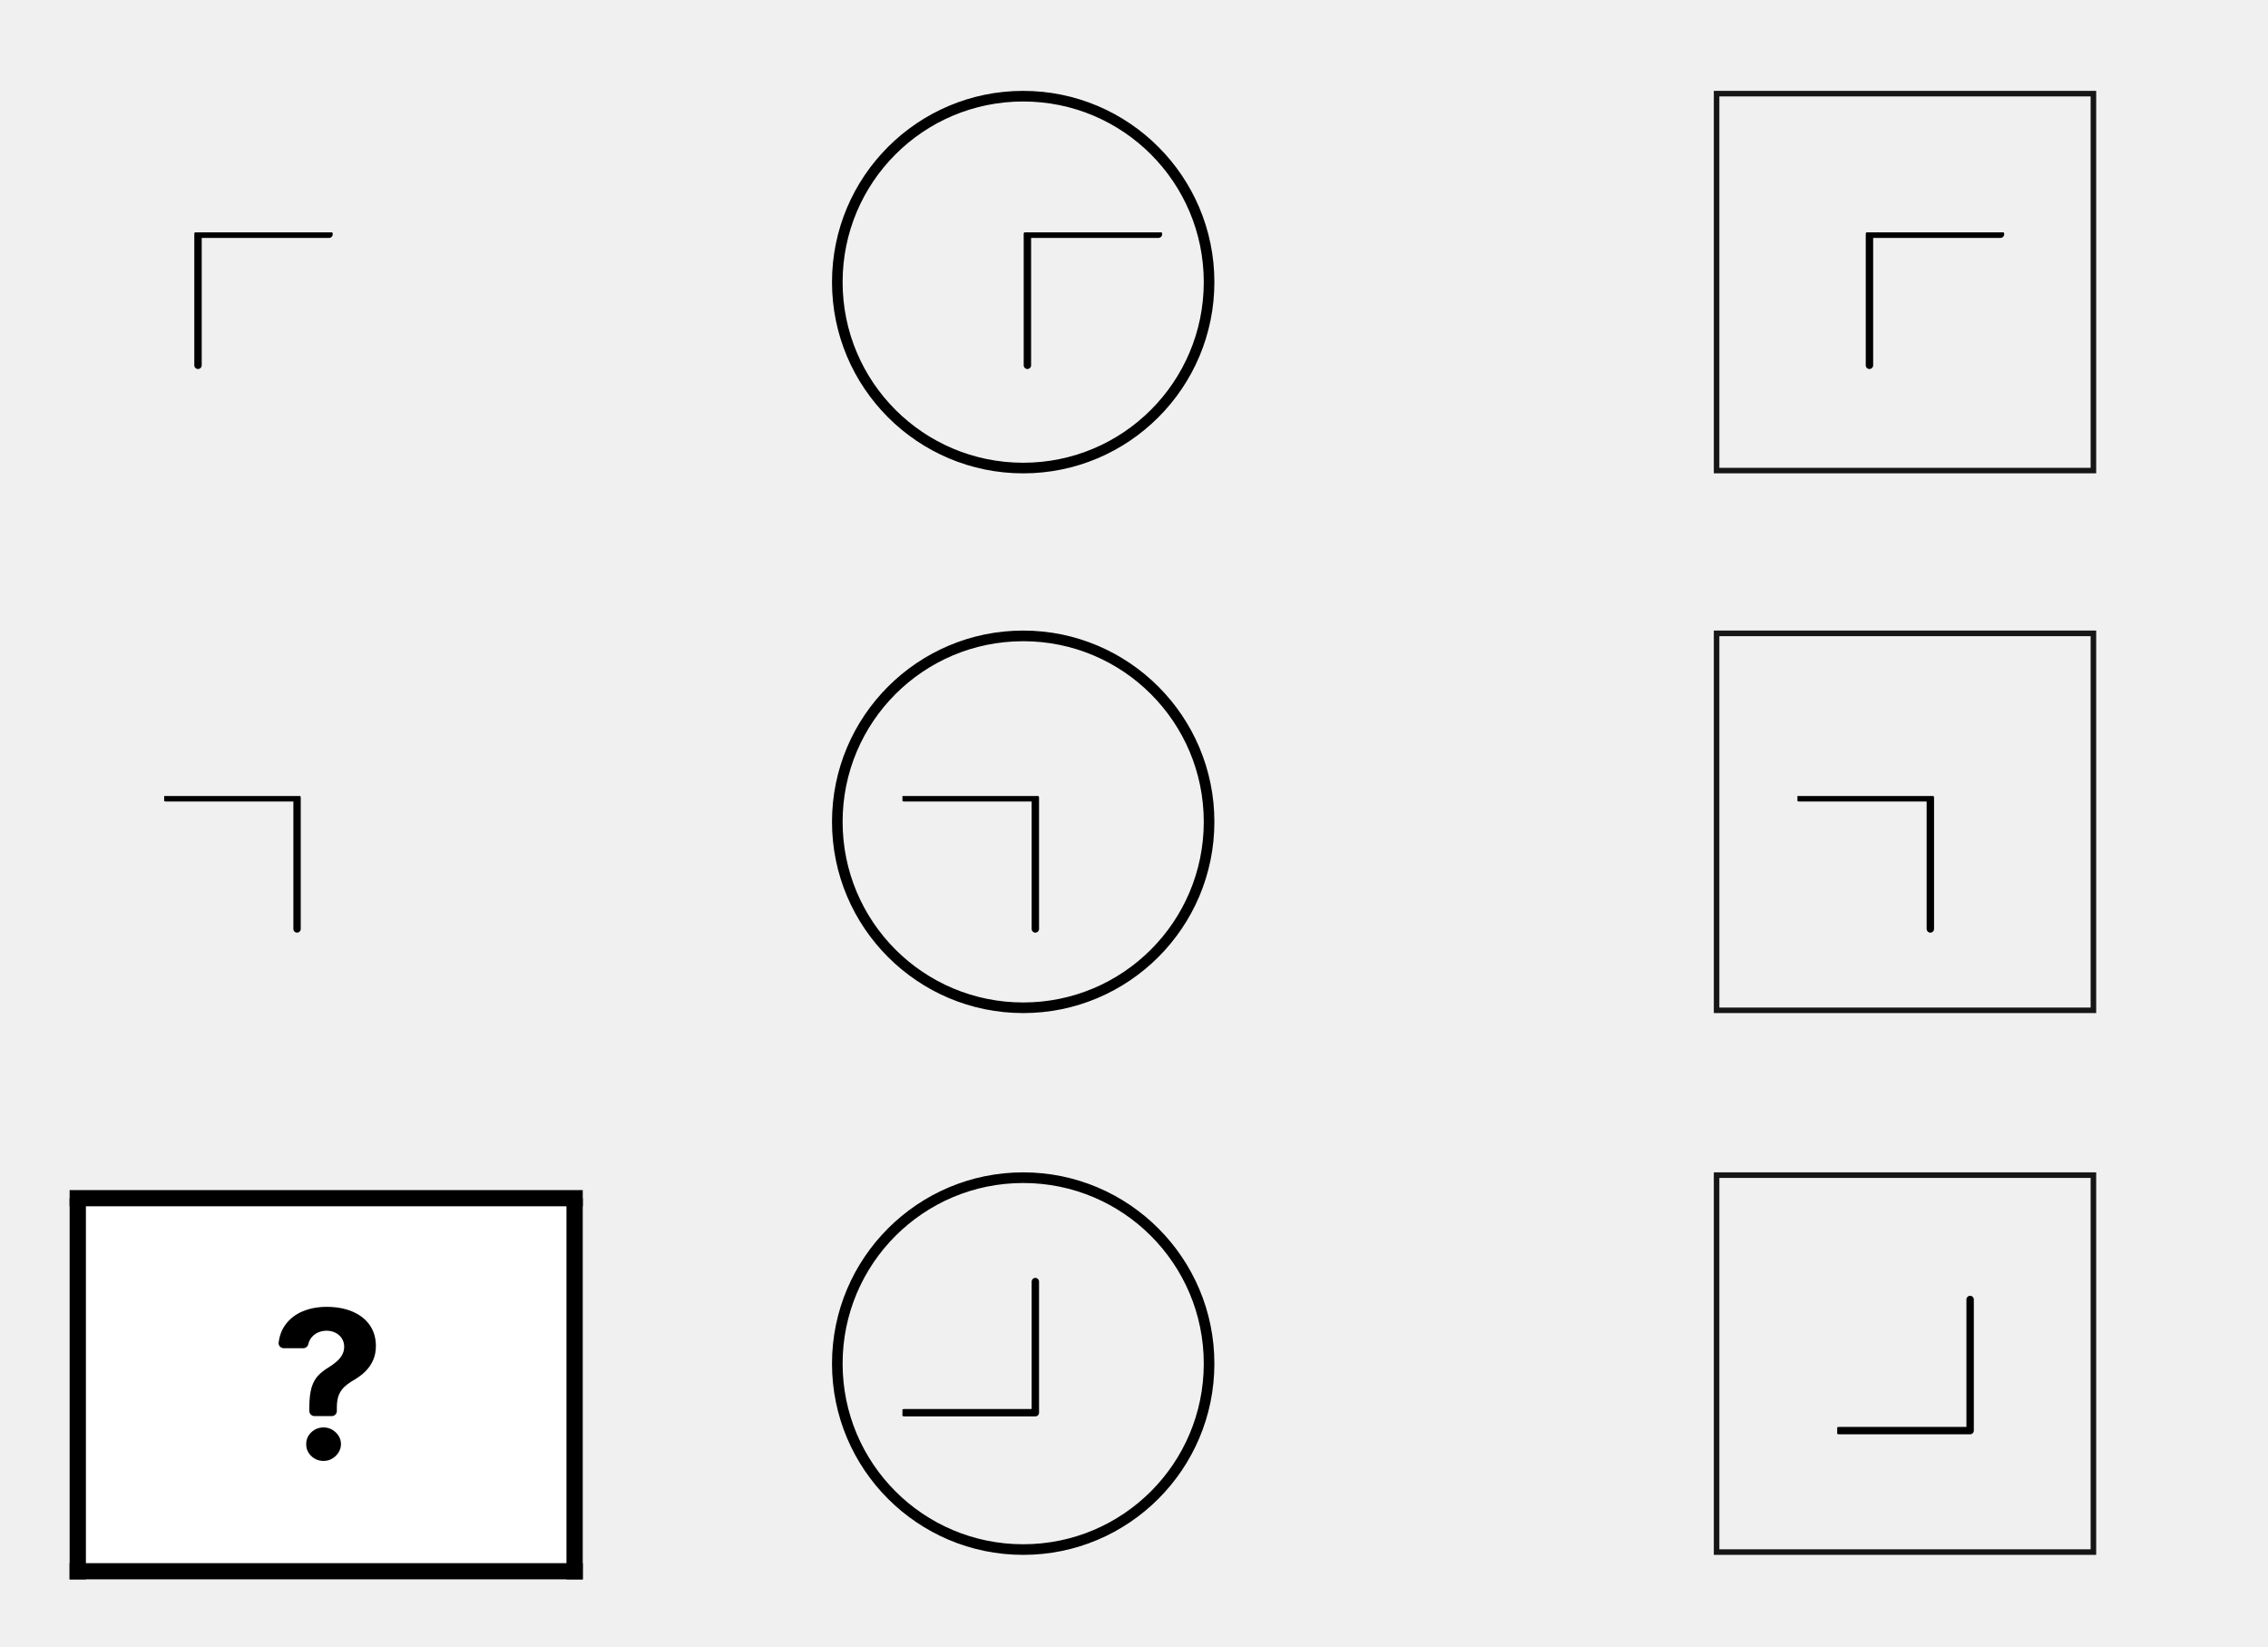
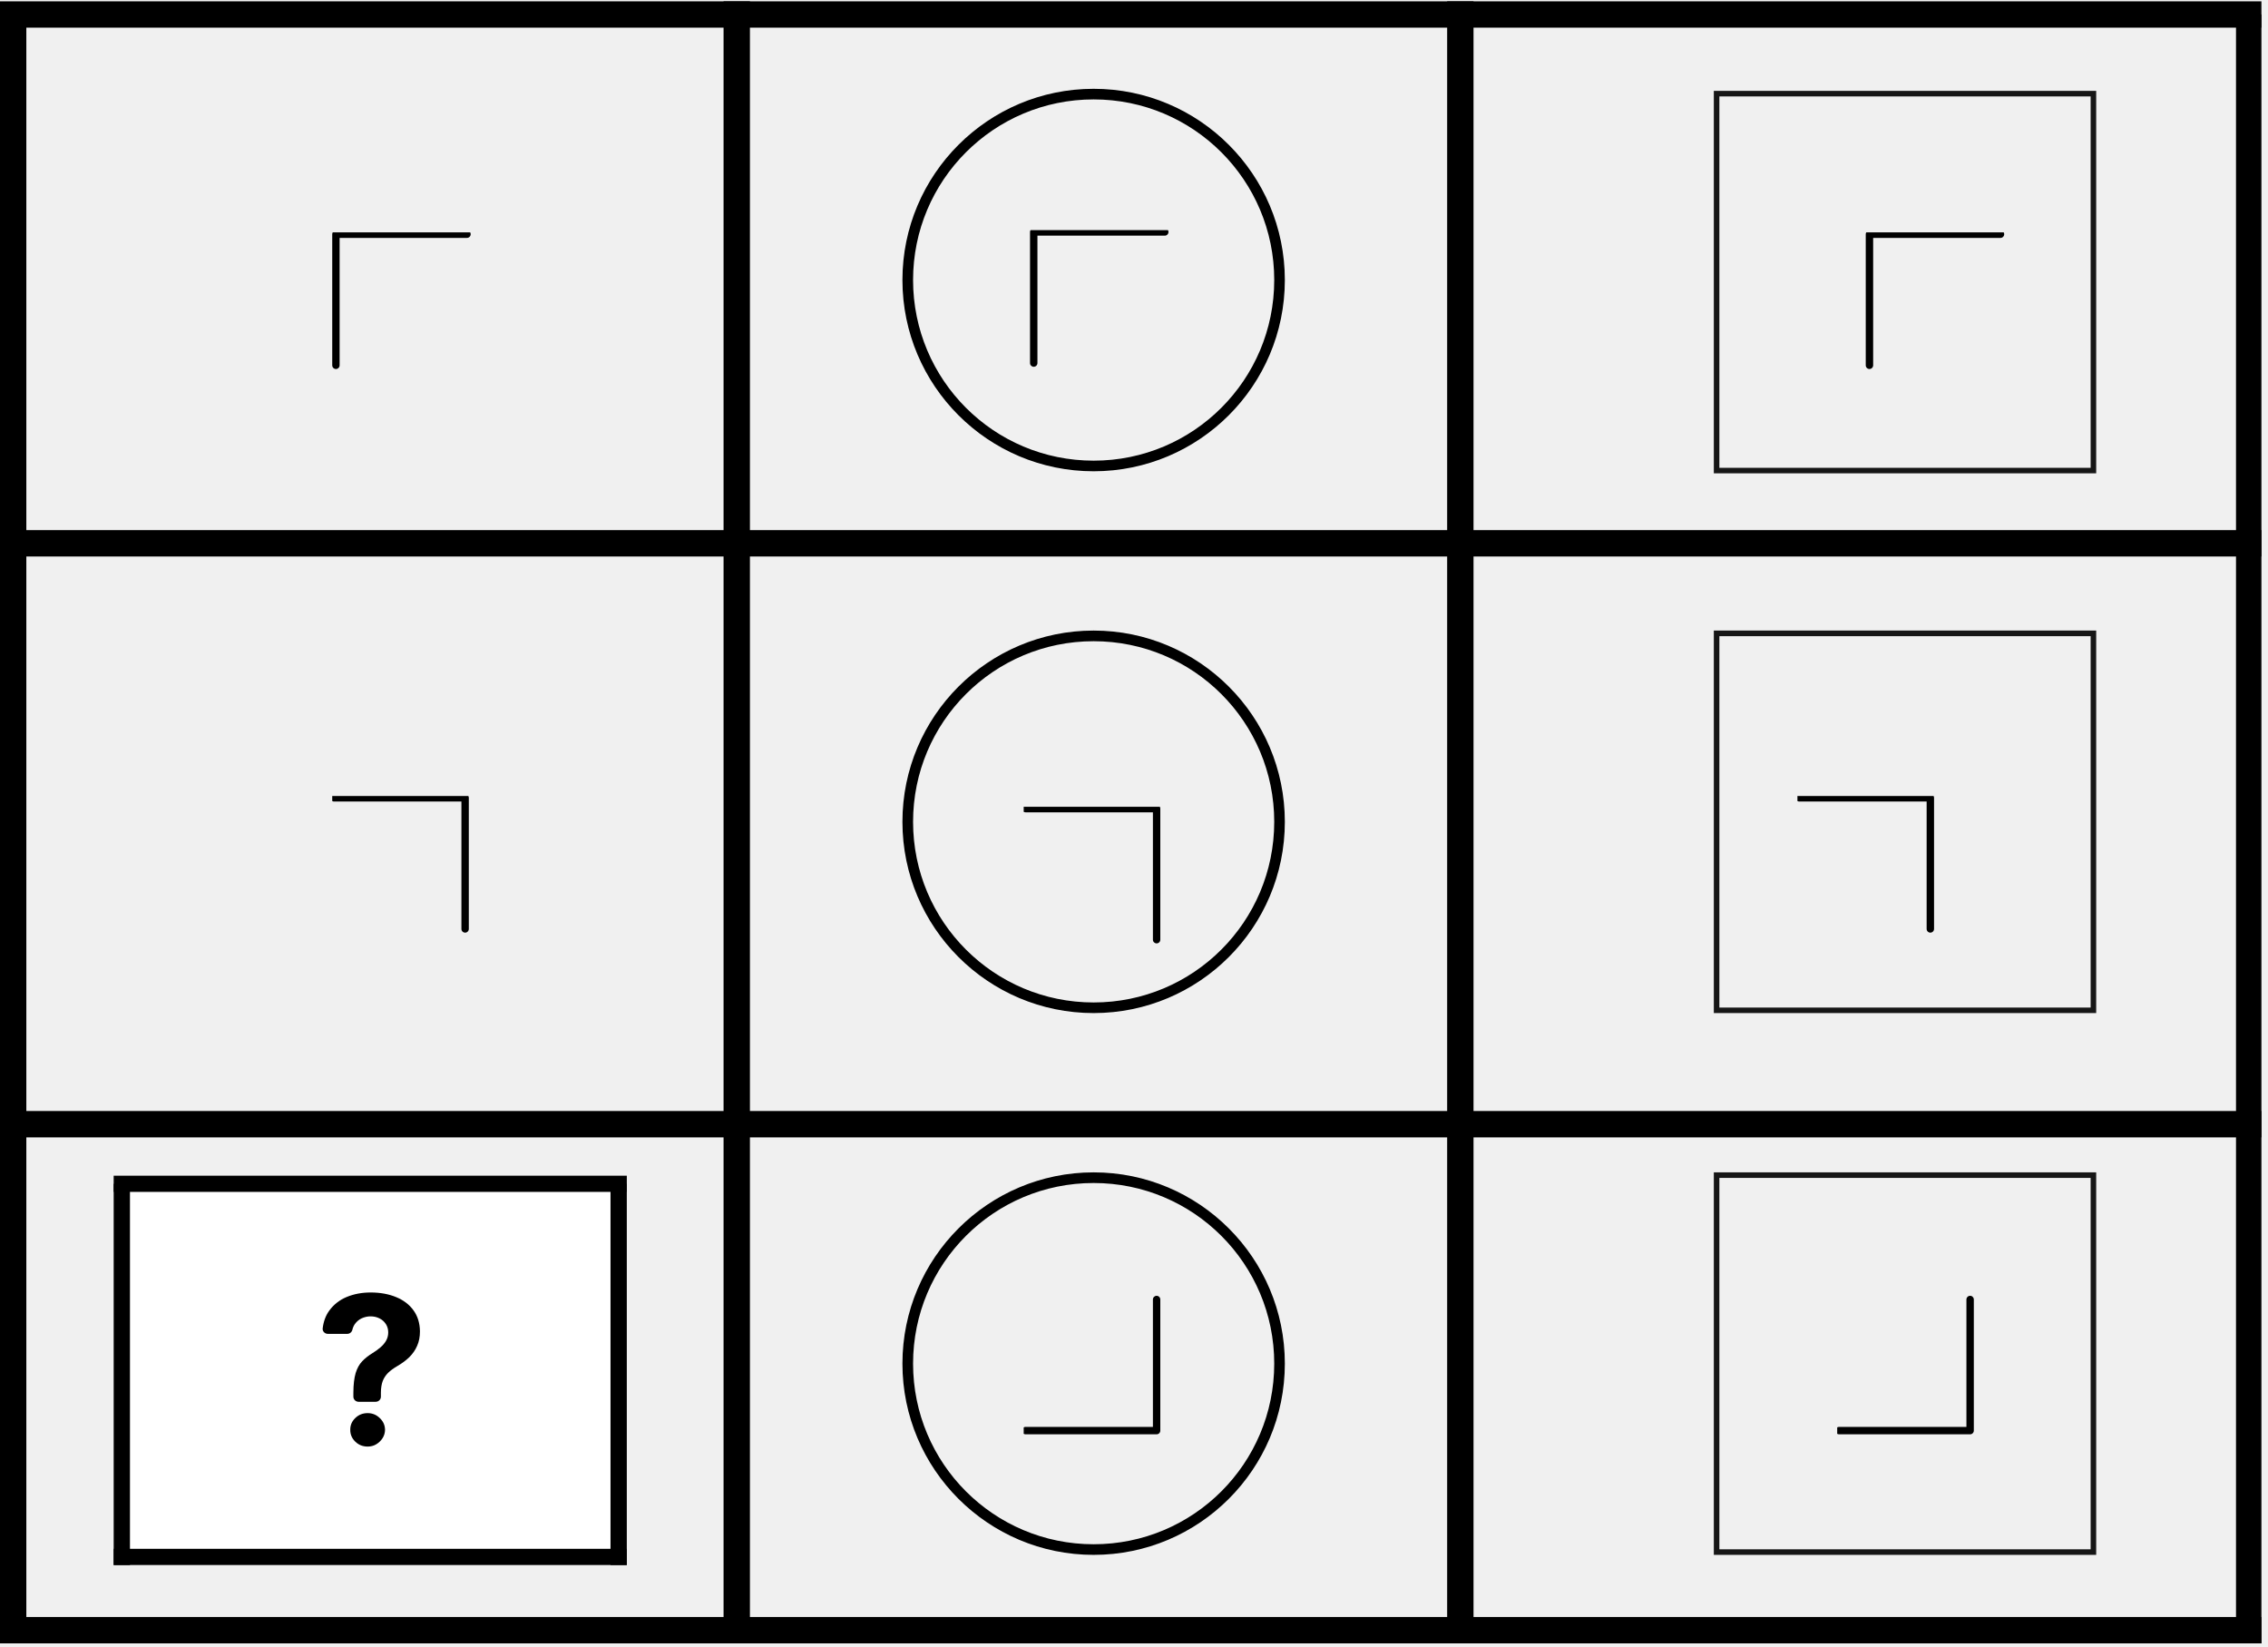
<svg xmlns="http://www.w3.org/2000/svg" width="343" zoomAndPan="magnify" viewBox="0 0 257.25 186.75" height="249" preserveAspectRatio="xMidYMid meet" version="1.0">
  <defs>
-     <clipPath id="6c2fc2eb50">
+     <clipPath id="ff3d9b3dcd">
      <path d="M 194.391 10.305 L 237.766 10.305 L 237.766 53.676 L 194.391 53.676 Z M 194.391 10.305 " clip-rule="nonzero" />
    </clipPath>
-     <clipPath id="41c6c220cb">
+     <clipPath id="905cbe55ed">
      <path d="M 194.391 71.504 L 237.766 71.504 L 237.766 114.879 L 194.391 114.879 Z M 194.391 71.504 " clip-rule="nonzero" />
    </clipPath>
-     <clipPath id="30aa59e87c">
+     <clipPath id="aab213f98a">
      <path d="M 194.391 132.941 L 237.766 132.941 L 237.766 176.316 L 194.391 176.316 Z M 194.391 132.941 " clip-rule="nonzero" />
    </clipPath>
-     <clipPath id="df8538e476">
-       <path d="M 94.371 10.305 L 137.742 10.305 L 137.742 53.676 L 94.371 53.676 Z M 94.371 10.305 " clip-rule="nonzero" />
-     </clipPath>
-     <clipPath id="836d274cb8">
-       <path d="M 94.371 71.504 L 137.742 71.504 L 137.742 114.879 L 94.371 114.879 Z M 94.371 71.504 " clip-rule="nonzero" />
-     </clipPath>
-     <clipPath id="96f6bed7d4">
-       <path d="M 94.371 132.941 L 137.742 132.941 L 137.742 176.316 L 94.371 176.316 Z M 94.371 132.941 " clip-rule="nonzero" />
-     </clipPath>
-     <clipPath id="dec2faed88">
-       <path d="M 102.359 90.262 L 118 90.262 L 118 105.969 L 102.359 105.969 Z M 102.359 90.262 " clip-rule="nonzero" />
-     </clipPath>
-     <clipPath id="471c7dae95">
-       <path d="M 0.359 0.262 L 15.855 0.262 L 15.855 15.758 L 0.359 15.758 Z M 0.359 0.262 " clip-rule="nonzero" />
-     </clipPath>
-     <clipPath id="d65103c645">
-       <rect x="0" width="16" y="0" height="16" />
-     </clipPath>
-     <clipPath id="993708d03a">
-       <path d="M 116.113 26.348 L 131.82 26.348 L 131.82 42.055 L 116.113 42.055 Z M 116.113 26.348 " clip-rule="nonzero" />
-     </clipPath>
-     <clipPath id="a3accff97a">
-       <path d="M 0.113 0.348 L 15.82 0.348 L 15.82 15.844 L 0.113 15.844 Z M 0.113 0.348 " clip-rule="nonzero" />
-     </clipPath>
-     <clipPath id="6265b5bf15">
+     <clipPath id="76e9c8d75a">
+       <path d="M 102.359 10.07 L 145.734 10.07 L 145.734 53.441 L 102.359 53.441 Z M 102.359 10.07 " clip-rule="nonzero" />
+     </clipPath>
+     <clipPath id="66a178cfb6">
+       <path d="M 102.359 71.504 L 145.734 71.504 L 145.734 114.879 L 102.359 114.879 Z M 102.359 71.504 " clip-rule="nonzero" />
+     </clipPath>
+     <clipPath id="533e86d983">
+       <path d="M 102.359 132.941 L 145.734 132.941 L 145.734 176.316 L 102.359 176.316 Z M 102.359 132.941 " clip-rule="nonzero" />
+     </clipPath>
+     <clipPath id="2867f26c95">
+       <path d="M 116.113 91.484 L 131.82 91.484 L 131.82 107.188 L 116.113 107.188 Z M 116.113 91.484 " clip-rule="nonzero" />
+     </clipPath>
+     <clipPath id="a4acc2892e">
+       <path d="M 0.113 0.484 L 15.609 0.484 L 15.609 15.977 L 0.113 15.977 Z M 0.113 0.484 " clip-rule="nonzero" />
+     </clipPath>
+     <clipPath id="d188a5401b">
      <rect x="0" width="16" y="0" height="17" />
    </clipPath>
-     <clipPath id="4c4d2174d0">
-       <path d="M 102.359 144.906 L 118 144.906 L 118 160.613 L 102.359 160.613 Z M 102.359 144.906 " clip-rule="nonzero" />
-     </clipPath>
-     <clipPath id="cf7a59f080">
-       <path d="M 0.359 0.906 L 15.855 0.906 L 15.855 16.613 L 0.359 16.613 Z M 0.359 0.906 " clip-rule="nonzero" />
-     </clipPath>
-     <clipPath id="9beee1e8d0">
+     <clipPath id="16df7f3165">
+       <path d="M 116.832 26.098 L 132.535 26.098 L 132.535 41.801 L 116.832 41.801 Z M 116.832 26.098 " clip-rule="nonzero" />
+     </clipPath>
+     <clipPath id="dcc0a64f2b">
+       <path d="M 0.832 0.098 L 16.535 0.098 L 16.535 15.59 L 0.832 15.59 Z M 0.832 0.098 " clip-rule="nonzero" />
+     </clipPath>
+     <clipPath id="589be786ff">
+       <rect x="0" width="17" y="0" height="16" />
+     </clipPath>
+     <clipPath id="0dd5c63b7f">
+       <path d="M 116.113 146.938 L 131.82 146.938 L 131.82 162.645 L 116.113 162.645 Z M 116.113 146.938 " clip-rule="nonzero" />
+     </clipPath>
+     <clipPath id="016061a6ac">
+       <path d="M 0.113 0.938 L 15.609 0.938 L 15.609 16.645 L 0.113 16.645 Z M 0.113 0.938 " clip-rule="nonzero" />
+     </clipPath>
+     <clipPath id="6b0236a31c">
      <rect x="0" width="16" y="0" height="17" />
    </clipPath>
-     <clipPath id="1ec35bb712">
+     <clipPath id="d931e6ac8f">
      <path d="M 211.625 26.348 L 227.328 26.348 L 227.328 42.055 L 211.625 42.055 Z M 211.625 26.348 " clip-rule="nonzero" />
    </clipPath>
-     <clipPath id="b3da7730e4">
+     <clipPath id="6ca38c29e4">
      <path d="M 0.625 0.348 L 16.328 0.348 L 16.328 15.844 L 0.625 15.844 Z M 0.625 0.348 " clip-rule="nonzero" />
    </clipPath>
-     <clipPath id="2f0380c735">
+     <clipPath id="961234dacf">
      <rect x="0" width="17" y="0" height="17" />
    </clipPath>
-     <clipPath id="3d2aa7b85e">
+     <clipPath id="df71628096">
      <path d="M 203.875 90.262 L 219.582 90.262 L 219.582 105.969 L 203.875 105.969 Z M 203.875 90.262 " clip-rule="nonzero" />
    </clipPath>
-     <clipPath id="ea674b9a06">
+     <clipPath id="3560fae2b5">
      <path d="M 0.875 0.262 L 16.371 0.262 L 16.371 15.758 L 0.875 15.758 Z M 0.875 0.262 " clip-rule="nonzero" />
    </clipPath>
-     <clipPath id="bb8cbfb751">
+     <clipPath id="59755931cc">
      <rect x="0" width="17" y="0" height="16" />
    </clipPath>
-     <clipPath id="b8f25ea05c">
+     <clipPath id="c9f7b225b8">
      <path d="M 208.387 146.938 L 224 146.938 L 224 162.645 L 208.387 162.645 Z M 208.387 146.938 " clip-rule="nonzero" />
    </clipPath>
-     <clipPath id="6e53d0c681">
+     <clipPath id="46d7659cce">
      <path d="M 0.387 0.938 L 15.883 0.938 L 15.883 16.645 L 0.387 16.645 Z M 0.387 0.938 " clip-rule="nonzero" />
    </clipPath>
-     <clipPath id="d377087d75">
+     <clipPath id="70e7a5a111">
      <rect x="0" width="16" y="0" height="17" />
    </clipPath>
-     <clipPath id="9aa3f73f93">
-       <path d="M 22.039 26.348 L 37.742 26.348 L 37.742 42.055 L 22.039 42.055 Z M 22.039 26.348 " clip-rule="nonzero" />
-     </clipPath>
-     <clipPath id="2f0a0e5cd5">
-       <path d="M 0.039 0.348 L 15.742 0.348 L 15.742 15.844 L 0.039 15.844 Z M 0.039 0.348 " clip-rule="nonzero" />
-     </clipPath>
-     <clipPath id="57fe1d8eb9">
-       <rect x="0" width="16" y="0" height="17" />
-     </clipPath>
-     <clipPath id="ae79079c31">
-       <path d="M 18.621 90.262 L 34.324 90.262 L 34.324 105.969 L 18.621 105.969 Z M 18.621 90.262 " clip-rule="nonzero" />
-     </clipPath>
-     <clipPath id="b073265835">
-       <path d="M 0.621 0.262 L 16.113 0.262 L 16.113 15.758 L 0.621 15.758 Z M 0.621 0.262 " clip-rule="nonzero" />
-     </clipPath>
-     <clipPath id="7a0420971a">
+     <clipPath id="475661e7fe">
+       <path d="M 37.684 26.348 L 53.387 26.348 L 53.387 42.055 L 37.684 42.055 Z M 37.684 26.348 " clip-rule="nonzero" />
+     </clipPath>
+     <clipPath id="3ab7d36f55">
+       <path d="M 0.684 0.348 L 16.387 0.348 L 16.387 15.844 L 0.684 15.844 Z M 0.684 0.348 " clip-rule="nonzero" />
+     </clipPath>
+     <clipPath id="a100431c4c">
+       <rect x="0" width="17" y="0" height="17" />
+     </clipPath>
+     <clipPath id="a580cfa872">
+       <path d="M 37.684 90.262 L 53.387 90.262 L 53.387 105.969 L 37.684 105.969 Z M 37.684 90.262 " clip-rule="nonzero" />
+     </clipPath>
+     <clipPath id="12b4bcf0e1">
+       <path d="M 0.684 0.262 L 16.176 0.262 L 16.176 15.758 L 0.684 15.758 Z M 0.684 0.262 " clip-rule="nonzero" />
+     </clipPath>
+     <clipPath id="e9223696da">
      <rect x="0" width="17" y="0" height="16" />
    </clipPath>
-     <clipPath id="bc497aa1cb">
-       <path d="M 7.895 134.945 L 66.102 134.945 L 66.102 179.094 L 7.895 179.094 Z M 7.895 134.945 " clip-rule="nonzero" />
-     </clipPath>
-     <clipPath id="6776ed5e02">
-       <path d="M 7.895 134.945 L 66.102 134.945 L 66.102 137 L 7.895 137 Z M 7.895 134.945 " clip-rule="nonzero" />
-     </clipPath>
-     <clipPath id="ac6800c3f0">
-       <path d="M 7.895 177 L 66.102 177 L 66.102 179.094 L 7.895 179.094 Z M 7.895 177 " clip-rule="nonzero" />
-     </clipPath>
-     <clipPath id="b44cdd9b11">
-       <path d="M 7.895 134.945 L 10 134.945 L 10 179.094 L 7.895 179.094 Z M 7.895 134.945 " clip-rule="nonzero" />
-     </clipPath>
-     <clipPath id="c034320007">
-       <path d="M 64 134.945 L 66.102 134.945 L 66.102 179.094 L 64 179.094 Z M 64 134.945 " clip-rule="nonzero" />
-     </clipPath>
-     <clipPath id="d2ceeb257b">
-       <path d="M 31.555 148.191 L 42.645 148.191 L 42.645 161 L 31.555 161 Z M 31.555 148.191 " clip-rule="nonzero" />
-     </clipPath>
-     <clipPath id="5de07a7ab9">
-       <path d="M 34.137 161.414 L 39 161.414 L 39 165.664 L 34.137 165.664 Z M 34.137 161.414 " clip-rule="nonzero" />
+     <clipPath id="e872e04d1d">
+       <path d="M 12.891 133.32 L 71.098 133.32 L 71.098 177.469 L 12.891 177.469 Z M 12.891 133.32 " clip-rule="nonzero" />
+     </clipPath>
+     <clipPath id="adfaef1d65">
+       <path d="M 12.891 133.32 L 71.098 133.32 L 71.098 135.84 L 12.891 135.84 Z M 12.891 133.32 " clip-rule="nonzero" />
+     </clipPath>
+     <clipPath id="d2145ce57f">
+       <path d="M 12.891 175 L 71.098 175 L 71.098 177.469 L 12.891 177.469 Z M 12.891 175 " clip-rule="nonzero" />
+     </clipPath>
+     <clipPath id="8cfdc444ea">
+       <path d="M 12.891 133.32 L 15 133.32 L 15 177.469 L 12.891 177.469 Z M 12.891 133.32 " clip-rule="nonzero" />
+     </clipPath>
+     <clipPath id="b3c65c8813">
+       <path d="M 69 133.32 L 71.098 133.32 L 71.098 177.469 L 69 177.469 Z M 69 133.32 " clip-rule="nonzero" />
+     </clipPath>
+     <clipPath id="6f08a06354">
+       <path d="M 36.551 146.562 L 47.641 146.562 L 47.641 159 L 36.551 159 Z M 36.551 146.562 " clip-rule="nonzero" />
+     </clipPath>
+     <clipPath id="ac14c88060">
+       <path d="M 39.133 160 L 44 160 L 44 164.035 L 39.133 164.035 Z M 39.133 160 " clip-rule="nonzero" />
+     </clipPath>
+     <clipPath id="bb0011a52b">
+       <path d="M 0 0.148 L 256.504 0.148 L 256.504 4 L 0 4 Z M 0 0.148 " clip-rule="nonzero" />
+     </clipPath>
+     <clipPath id="f5c8f9c591">
+       <path d="M 0 60 L 256.504 60 L 256.504 64 L 0 64 Z M 0 60 " clip-rule="nonzero" />
+     </clipPath>
+     <clipPath id="50ee13ffa4">
+       <path d="M 0 125 L 256.504 125 L 256.504 129 L 0 129 Z M 0 125 " clip-rule="nonzero" />
+     </clipPath>
+     <clipPath id="cef5154120">
+       <path d="M 0 183 L 256.504 183 L 256.504 186.355 L 0 186.355 Z M 0 183 " clip-rule="nonzero" />
+     </clipPath>
+     <clipPath id="1aca3e42f6">
+       <path d="M 82 0.148 L 86 0.148 L 86 186.355 L 82 186.355 Z M 82 0.148 " clip-rule="nonzero" />
+     </clipPath>
+     <clipPath id="b3e4fa6437">
+       <path d="M 164 0.148 L 168 0.148 L 168 186.355 L 164 186.355 Z M 164 0.148 " clip-rule="nonzero" />
+     </clipPath>
+     <clipPath id="9a49e07374">
+       <path d="M 0 0.148 L 3 0.148 L 3 186.355 L 0 186.355 Z M 0 0.148 " clip-rule="nonzero" />
+     </clipPath>
+     <clipPath id="ca51537d55">
+       <path d="M 253 0.148 L 256.504 0.148 L 256.504 186.355 L 253 186.355 Z M 253 0.148 " clip-rule="nonzero" />
    </clipPath>
  </defs>
-   <g clip-path="url(#6c2fc2eb50)">
+   <g clip-path="url(#ff3d9b3dcd)">
    <path fill="#161616" d="M 195.02 53.047 L 237.133 53.047 L 237.133 10.934 L 195.02 10.934 Z M 237.762 53.676 L 194.391 53.676 L 194.391 10.305 L 237.762 10.305 L 237.762 53.676 " fill-opacity="1" fill-rule="nonzero" />
  </g>
-   <g clip-path="url(#41c6c220cb)">
+   <g clip-path="url(#905cbe55ed)">
    <path fill="#161616" d="M 195.02 114.25 L 237.133 114.25 L 237.133 72.137 L 195.02 72.137 Z M 237.762 114.879 L 194.391 114.879 L 194.391 71.504 L 237.762 71.504 L 237.762 114.879 " fill-opacity="1" fill-rule="nonzero" />
  </g>
-   <g clip-path="url(#30aa59e87c)">
+   <g clip-path="url(#aab213f98a)">
    <path fill="#161616" d="M 195.02 175.684 L 237.133 175.684 L 237.133 133.574 L 195.02 133.574 Z M 237.762 176.316 L 194.391 176.316 L 194.391 132.941 L 237.762 132.941 L 237.762 176.316 " fill-opacity="1" fill-rule="nonzero" />
  </g>
-   <g clip-path="url(#df8538e476)">
-     <path fill="#000000" d="M 116.059 10.305 C 104.086 10.305 94.371 20.02 94.371 31.988 C 94.371 43.961 104.086 53.676 116.059 53.676 C 128.027 53.676 137.742 43.961 137.742 31.988 C 137.742 20.02 128.027 10.305 116.059 10.305 Z M 116.059 11.508 C 127.375 11.508 136.539 20.672 136.539 31.988 C 136.539 43.309 127.375 52.473 116.059 52.473 C 104.738 52.473 95.574 43.309 95.574 31.988 C 95.574 20.672 104.738 11.508 116.059 11.508 Z M 116.059 11.508 " fill-opacity="1" fill-rule="nonzero" />
-   </g>
-   <g clip-path="url(#836d274cb8)">
-     <path fill="#000000" d="M 116.059 71.504 C 104.086 71.504 94.371 81.223 94.371 93.191 C 94.371 105.164 104.086 114.879 116.059 114.879 C 128.027 114.879 137.742 105.164 137.742 93.191 C 137.742 81.223 128.027 71.504 116.059 71.504 Z M 116.059 72.711 C 127.375 72.711 136.539 81.875 136.539 93.191 C 136.539 104.512 127.375 113.676 116.059 113.676 C 104.738 113.676 95.574 104.512 95.574 93.191 C 95.574 81.875 104.738 72.711 116.059 72.711 Z M 116.059 72.711 " fill-opacity="1" fill-rule="nonzero" />
-   </g>
-   <g clip-path="url(#96f6bed7d4)">
-     <path fill="#000000" d="M 116.059 132.941 C 104.086 132.941 94.371 142.66 94.371 154.629 C 94.371 166.602 104.086 176.316 116.059 176.316 C 128.027 176.316 137.742 166.602 137.742 154.629 C 137.742 142.66 128.027 132.941 116.059 132.941 Z M 116.059 134.148 C 127.375 134.148 136.539 143.309 136.539 154.629 C 136.539 165.949 127.375 175.113 116.059 175.113 C 104.738 175.113 95.574 165.949 95.574 154.629 C 95.574 143.309 104.738 134.148 116.059 134.148 Z M 116.059 134.148 " fill-opacity="1" fill-rule="nonzero" />
-   </g>
-   <g clip-path="url(#dec2faed88)">
-     <g transform="matrix(1, 0, 0, 1, 102, 90)">
-       <g clip-path="url(#d65103c645)">
-         <g clip-path="url(#471c7dae95)">
-           <path fill="#000000" d="M 0.57 0.891 L 15.016 0.891 L 15.016 15.336 C 15.016 15.57 15.203 15.758 15.434 15.758 C 15.668 15.758 15.855 15.57 15.855 15.336 L 15.855 0.473 C 15.855 0.242 15.668 0.051 15.434 0.051 L 0.57 0.051 C 0.34 0.051 0.152 0.242 0.152 0.473 C 0.152 0.703 0.34 0.891 0.57 0.891 Z M 0.57 0.891 " fill-opacity="1" fill-rule="nonzero" />
-         </g>
-       </g>
-     </g>
-   </g>
-   <g clip-path="url(#993708d03a)">
+   <g clip-path="url(#76e9c8d75a)">
+     <path fill="#000000" d="M 124.047 10.07 C 112.078 10.07 102.359 19.785 102.359 31.754 C 102.359 43.727 112.078 53.441 124.047 53.441 C 136.02 53.441 145.734 43.727 145.734 31.754 C 145.734 19.785 136.02 10.07 124.047 10.07 Z M 124.047 11.273 C 135.367 11.273 144.531 20.438 144.531 31.754 C 144.531 43.074 135.367 52.238 124.047 52.238 C 112.73 52.238 103.566 43.074 103.566 31.754 C 103.566 20.438 112.73 11.273 124.047 11.273 Z M 124.047 11.273 " fill-opacity="1" fill-rule="nonzero" />
+   </g>
+   <g clip-path="url(#66a178cfb6)">
+     <path fill="#000000" d="M 124.047 71.504 C 112.078 71.504 102.359 81.223 102.359 93.191 C 102.359 105.164 112.078 114.879 124.047 114.879 C 136.02 114.879 145.734 105.164 145.734 93.191 C 145.734 81.223 136.02 71.504 124.047 71.504 Z M 124.047 72.711 C 135.367 72.711 144.531 81.875 144.531 93.191 C 144.531 104.512 135.367 113.676 124.047 113.676 C 112.73 113.676 103.566 104.512 103.566 93.191 C 103.566 81.875 112.73 72.711 124.047 72.711 Z M 124.047 72.711 " fill-opacity="1" fill-rule="nonzero" />
+   </g>
+   <g clip-path="url(#533e86d983)">
+     <path fill="#000000" d="M 124.047 132.941 C 112.078 132.941 102.359 142.66 102.359 154.629 C 102.359 166.602 112.078 176.316 124.047 176.316 C 136.02 176.316 145.734 166.602 145.734 154.629 C 145.734 142.66 136.02 132.941 124.047 132.941 Z M 124.047 134.148 C 135.367 134.148 144.531 143.309 144.531 154.629 C 144.531 165.949 135.367 175.113 124.047 175.113 C 112.73 175.113 103.566 165.949 103.566 154.629 C 103.566 143.309 112.73 134.148 124.047 134.148 Z M 124.047 134.148 " fill-opacity="1" fill-rule="nonzero" />
+   </g>
+   <g clip-path="url(#2867f26c95)">
+     <g transform="matrix(1, 0, 0, 1, 116, 91)">
+       <g clip-path="url(#d188a5401b)">
+         <g clip-path="url(#a4acc2892e)">
+           <path fill="#000000" d="M 0.324 1.113 L 14.77 1.113 L 14.77 15.559 C 14.77 15.789 14.957 15.977 15.191 15.977 C 15.422 15.977 15.609 15.789 15.609 15.559 L 15.609 0.695 C 15.609 0.461 15.422 0.273 15.191 0.273 L 0.324 0.273 C 0.094 0.273 -0.094 0.461 -0.094 0.695 C -0.094 0.926 0.094 1.113 0.324 1.113 Z M 0.324 1.113 " fill-opacity="1" fill-rule="nonzero" />
+         </g>
+       </g>
+     </g>
+   </g>
+   <g clip-path="url(#16df7f3165)">
    <g transform="matrix(1, 0, 0, 1, 116, 26)">
-       <g clip-path="url(#6265b5bf15)">
-         <g clip-path="url(#a3accff97a)">
-           <path fill="#000000" d="M 15.398 0.977 L 0.953 0.977 L 0.953 15.422 C 0.953 15.656 0.766 15.844 0.535 15.844 C 0.305 15.844 0.113 15.656 0.113 15.422 L 0.113 0.559 C 0.113 0.328 0.305 0.141 0.535 0.141 L 15.398 0.141 C 15.633 0.141 15.82 0.328 15.82 0.559 C 15.82 0.789 15.633 0.977 15.398 0.977 Z M 15.398 0.977 " fill-opacity="1" fill-rule="nonzero" />
-         </g>
-       </g>
-     </g>
-   </g>
-   <g clip-path="url(#4c4d2174d0)">
-     <g transform="matrix(1, 0, 0, 1, 102, 144)">
-       <g clip-path="url(#9beee1e8d0)">
-         <g clip-path="url(#cf7a59f080)">
-           <path fill="#000000" d="M 0.57 15.773 L 15.016 15.773 L 15.016 1.328 C 15.016 1.098 15.203 0.906 15.434 0.906 C 15.668 0.906 15.855 1.098 15.855 1.328 L 15.855 16.191 C 15.855 16.426 15.668 16.613 15.434 16.613 L 0.57 16.613 C 0.34 16.613 0.152 16.426 0.152 16.191 C 0.152 15.961 0.34 15.773 0.57 15.773 Z M 0.57 15.773 " fill-opacity="1" fill-rule="nonzero" />
-         </g>
-       </g>
-     </g>
-   </g>
-   <g clip-path="url(#1ec35bb712)">
+       <g clip-path="url(#589be786ff)">
+         <g clip-path="url(#dcc0a64f2b)">
+           <path fill="#000000" d="M 16.117 0.723 L 1.672 0.723 L 1.672 15.172 C 1.672 15.402 1.484 15.59 1.25 15.59 C 1.02 15.59 0.832 15.402 0.832 15.172 L 0.832 0.305 C 0.832 0.074 1.02 -0.113 1.25 -0.113 L 16.117 -0.113 C 16.348 -0.113 16.535 0.074 16.535 0.305 C 16.535 0.535 16.348 0.723 16.117 0.723 Z M 16.117 0.723 " fill-opacity="1" fill-rule="nonzero" />
+         </g>
+       </g>
+     </g>
+   </g>
+   <g clip-path="url(#0dd5c63b7f)">
+     <g transform="matrix(1, 0, 0, 1, 116, 146)">
+       <g clip-path="url(#6b0236a31c)">
+         <g clip-path="url(#016061a6ac)">
+           <path fill="#000000" d="M 0.324 15.805 L 14.77 15.805 L 14.77 1.359 C 14.77 1.129 14.957 0.938 15.191 0.938 C 15.422 0.938 15.609 1.129 15.609 1.359 L 15.609 16.223 C 15.609 16.457 15.422 16.645 15.191 16.645 L 0.324 16.645 C 0.094 16.645 -0.094 16.457 -0.094 16.223 C -0.094 15.992 0.094 15.805 0.324 15.805 Z M 0.324 15.805 " fill-opacity="1" fill-rule="nonzero" />
+         </g>
+       </g>
+     </g>
+   </g>
+   <g clip-path="url(#d931e6ac8f)">
    <g transform="matrix(1, 0, 0, 1, 211, 26)">
-       <g clip-path="url(#2f0380c735)">
-         <g clip-path="url(#b3da7730e4)">
+       <g clip-path="url(#961234dacf)">
+         <g clip-path="url(#6ca38c29e4)">
          <path fill="#000000" d="M 15.91 0.977 L 1.465 0.977 L 1.465 15.422 C 1.465 15.656 1.273 15.844 1.043 15.844 C 0.812 15.844 0.625 15.656 0.625 15.422 L 0.625 0.559 C 0.625 0.328 0.812 0.141 1.043 0.141 L 15.91 0.141 C 16.141 0.141 16.328 0.328 16.328 0.559 C 16.328 0.789 16.141 0.977 15.91 0.977 Z M 15.91 0.977 " fill-opacity="1" fill-rule="nonzero" />
        </g>
      </g>
    </g>
  </g>
-   <g clip-path="url(#3d2aa7b85e)">
+   <g clip-path="url(#df71628096)">
    <g transform="matrix(1, 0, 0, 1, 203, 90)">
-       <g clip-path="url(#bb8cbfb751)">
-         <g clip-path="url(#ea674b9a06)">
+       <g clip-path="url(#59755931cc)">
+         <g clip-path="url(#3560fae2b5)">
          <path fill="#000000" d="M 1.086 0.891 L 15.531 0.891 L 15.531 15.336 C 15.531 15.57 15.719 15.758 15.949 15.758 C 16.184 15.758 16.371 15.57 16.371 15.336 L 16.371 0.473 C 16.371 0.242 16.184 0.051 15.949 0.051 L 1.086 0.051 C 0.855 0.051 0.664 0.242 0.664 0.473 C 0.664 0.703 0.855 0.891 1.086 0.891 Z M 1.086 0.891 " fill-opacity="1" fill-rule="nonzero" />
        </g>
      </g>
    </g>
  </g>
-   <g clip-path="url(#b8f25ea05c)">
+   <g clip-path="url(#c9f7b225b8)">
    <g transform="matrix(1, 0, 0, 1, 208, 146)">
-       <g clip-path="url(#d377087d75)">
-         <g clip-path="url(#6e53d0c681)">
+       <g clip-path="url(#70e7a5a111)">
+         <g clip-path="url(#46d7659cce)">
          <path fill="#000000" d="M 0.598 15.805 L 15.043 15.805 L 15.043 1.359 C 15.043 1.129 15.23 0.938 15.465 0.938 C 15.695 0.938 15.883 1.129 15.883 1.359 L 15.883 16.223 C 15.883 16.457 15.695 16.645 15.465 16.645 L 0.598 16.645 C 0.367 16.645 0.18 16.457 0.18 16.223 C 0.18 15.992 0.367 15.805 0.598 15.805 Z M 0.598 15.805 " fill-opacity="1" fill-rule="nonzero" />
        </g>
      </g>
    </g>
  </g>
-   <g clip-path="url(#9aa3f73f93)">
-     <g transform="matrix(1, 0, 0, 1, 22, 26)">
-       <g clip-path="url(#57fe1d8eb9)">
-         <g clip-path="url(#2f0a0e5cd5)">
-           <path fill="#000000" d="M 15.324 0.977 L 0.879 0.977 L 0.879 15.422 C 0.879 15.656 0.691 15.844 0.457 15.844 C 0.227 15.844 0.039 15.656 0.039 15.422 L 0.039 0.559 C 0.039 0.328 0.227 0.141 0.457 0.141 L 15.324 0.141 C 15.555 0.141 15.742 0.328 15.742 0.559 C 15.742 0.789 15.555 0.977 15.324 0.977 Z M 15.324 0.977 " fill-opacity="1" fill-rule="nonzero" />
-         </g>
-       </g>
-     </g>
-   </g>
-   <g clip-path="url(#ae79079c31)">
-     <g transform="matrix(1, 0, 0, 1, 18, 90)">
-       <g clip-path="url(#7a0420971a)">
-         <g clip-path="url(#b073265835)">
-           <path fill="#000000" d="M 0.828 0.891 L 15.277 0.891 L 15.277 15.336 C 15.277 15.57 15.465 15.758 15.695 15.758 C 15.926 15.758 16.113 15.57 16.113 15.336 L 16.113 0.473 C 16.113 0.242 15.926 0.051 15.695 0.051 L 0.828 0.051 C 0.598 0.051 0.41 0.242 0.41 0.473 C 0.41 0.703 0.598 0.891 0.828 0.891 Z M 0.828 0.891 " fill-opacity="1" fill-rule="nonzero" />
-         </g>
-       </g>
-     </g>
-   </g>
-   <g clip-path="url(#bc497aa1cb)">
-     <path fill="#ffffff" d="M 7.895 134.945 L 66.102 134.945 L 66.102 179.094 L 7.895 179.094 Z M 7.895 134.945 " fill-opacity="1" fill-rule="nonzero" />
-     <path fill="#ffffff" d="M 7.895 134.945 L 66.102 134.945 L 66.102 179.094 L 7.895 179.094 Z M 7.895 134.945 " fill-opacity="1" fill-rule="nonzero" />
-   </g>
-   <g clip-path="url(#6776ed5e02)">
-     <path stroke-linecap="butt" transform="matrix(0.923947, 0, 0, 0.919752, 2.75414, 134.9461)" fill="none" stroke-linejoin="miter" d="M -0 1.001 L 74.125 1.001 " stroke="#000000" stroke-width="2" stroke-opacity="1" stroke-miterlimit="4" />
-   </g>
-   <g clip-path="url(#ac6800c3f0)">
-     <path stroke-linecap="butt" transform="matrix(0.923947, 0, 0, 0.919752, 6.265139, 177.2547)" fill="none" stroke-linejoin="miter" d="M 0.001 1.001 L 74.126 1.001 " stroke="#000000" stroke-width="2" stroke-opacity="1" stroke-miterlimit="4" />
-   </g>
-   <g clip-path="url(#b44cdd9b11)">
-     <path stroke-linecap="butt" transform="matrix(0, 0.919752, -0.923947, 0, 9.74178, 135.8658)" fill="none" stroke-linejoin="miter" d="M 0.001 0.997 L 48.002 0.997 " stroke="#000000" stroke-width="2" stroke-opacity="1" stroke-miterlimit="4" />
-   </g>
-   <g clip-path="url(#c034320007)">
-     <path stroke-linecap="butt" transform="matrix(0, 0.919752, -0.923947, 0, 66.10255, 135.8658)" fill="none" stroke-linejoin="miter" d="M 0.001 1.003 L 48.002 1.003 " stroke="#000000" stroke-width="2" stroke-opacity="1" stroke-miterlimit="4" />
-   </g>
-   <g clip-path="url(#d2ceeb257b)">
-     <path fill="#000000" d="M 41.906 150.219 C 41.434 149.559 40.773 149.059 39.934 148.711 C 39.102 148.367 38.137 148.191 37.043 148.191 C 36.051 148.191 35.145 148.363 34.324 148.703 C 33.508 149.043 32.844 149.562 32.348 150.254 C 31.949 150.801 31.703 151.465 31.605 152.246 C 31.559 152.582 31.836 152.883 32.191 152.883 L 34.391 152.883 C 34.672 152.883 34.906 152.691 34.969 152.426 C 35.023 152.188 35.117 151.977 35.238 151.793 C 35.441 151.5 35.703 151.277 36.02 151.125 C 36.336 150.977 36.672 150.898 37.031 150.898 C 37.402 150.898 37.73 150.973 38.039 151.125 C 38.34 151.266 38.582 151.484 38.766 151.758 C 38.945 152.035 39.039 152.355 39.039 152.719 C 39.039 153.062 38.953 153.379 38.797 153.656 C 38.637 153.93 38.426 154.188 38.156 154.414 C 37.887 154.645 37.59 154.863 37.246 155.074 C 36.793 155.348 36.402 155.652 36.082 155.992 C 35.758 156.332 35.516 156.777 35.344 157.328 C 35.18 157.883 35.09 158.617 35.086 159.543 L 35.086 160.008 C 35.086 160.32 35.352 160.582 35.68 160.582 L 37.613 160.582 C 37.941 160.582 38.207 160.328 38.207 160.008 L 38.207 159.543 C 38.211 159.027 38.281 158.59 38.414 158.234 C 38.547 157.883 38.758 157.57 39.027 157.297 C 39.305 157.027 39.66 156.773 40.09 156.52 C 40.609 156.219 41.055 155.891 41.434 155.52 C 41.809 155.152 42.105 154.727 42.316 154.246 C 42.531 153.77 42.637 153.219 42.637 152.598 C 42.625 151.668 42.383 150.875 41.906 150.219 Z M 41.906 150.219 " fill-opacity="1" fill-rule="nonzero" />
-   </g>
-   <g clip-path="url(#5de07a7ab9)">
-     <path fill="#000000" d="M 36.707 161.867 C 36.16 161.867 35.691 162.051 35.305 162.422 C 34.918 162.793 34.727 163.242 34.734 163.758 C 34.727 164.281 34.918 164.734 35.305 165.105 C 35.691 165.48 36.16 165.664 36.707 165.664 C 37.055 165.664 37.383 165.578 37.672 165.406 C 37.969 165.23 38.207 165.004 38.395 164.715 C 38.578 164.422 38.672 164.109 38.676 163.758 C 38.668 163.234 38.469 162.793 38.074 162.422 C 37.684 162.051 37.227 161.867 36.707 161.867 Z M 36.707 161.867 " fill-opacity="1" fill-rule="nonzero" />
+   <g clip-path="url(#475661e7fe)">
+     <g transform="matrix(1, 0, 0, 1, 37, 26)">
+       <g clip-path="url(#a100431c4c)">
+         <g clip-path="url(#3ab7d36f55)">
+           <path fill="#000000" d="M 15.965 0.977 L 1.52 0.977 L 1.52 15.422 C 1.52 15.656 1.332 15.844 1.102 15.844 C 0.871 15.844 0.684 15.656 0.684 15.422 L 0.684 0.559 C 0.684 0.328 0.871 0.141 1.102 0.141 L 15.965 0.141 C 16.199 0.141 16.387 0.328 16.387 0.559 C 16.387 0.789 16.199 0.977 15.965 0.977 Z M 15.965 0.977 " fill-opacity="1" fill-rule="nonzero" />
+         </g>
+       </g>
+     </g>
+   </g>
+   <g clip-path="url(#a580cfa872)">
+     <g transform="matrix(1, 0, 0, 1, 37, 90)">
+       <g clip-path="url(#e9223696da)">
+         <g clip-path="url(#12b4bcf0e1)">
+           <path fill="#000000" d="M 0.891 0.891 L 15.336 0.891 L 15.336 15.336 C 15.336 15.57 15.523 15.758 15.758 15.758 C 15.988 15.758 16.176 15.57 16.176 15.336 L 16.176 0.473 C 16.176 0.242 15.988 0.051 15.758 0.051 L 0.891 0.051 C 0.66 0.051 0.473 0.242 0.473 0.473 C 0.473 0.703 0.66 0.891 0.891 0.891 Z M 0.891 0.891 " fill-opacity="1" fill-rule="nonzero" />
+         </g>
+       </g>
+     </g>
+   </g>
+   <g clip-path="url(#e872e04d1d)">
+     <path fill="#ffffff" d="M 12.891 133.32 L 71.098 133.32 L 71.098 177.469 L 12.891 177.469 Z M 12.891 133.32 " fill-opacity="1" fill-rule="nonzero" />
+     <path fill="#ffffff" d="M 12.891 133.32 L 71.098 133.32 L 71.098 177.469 L 12.891 177.469 Z M 12.891 133.32 " fill-opacity="1" fill-rule="nonzero" />
+   </g>
+   <g clip-path="url(#adfaef1d65)">
+     <path stroke-linecap="butt" transform="matrix(0.923947, 0, 0, 0.919752, 7.750293, 133.3191)" fill="none" stroke-linejoin="miter" d="M -0 0.999 L 74.125 0.999 " stroke="#000000" stroke-width="2" stroke-opacity="1" stroke-miterlimit="4" />
+   </g>
+   <g clip-path="url(#d2145ce57f)">
+     <path stroke-linecap="butt" transform="matrix(0.923947, 0, 0, 0.919752, 11.26129, 175.6277)" fill="none" stroke-linejoin="miter" d="M 0 0.999 L 74.126 0.999 " stroke="#000000" stroke-width="2" stroke-opacity="1" stroke-miterlimit="4" />
+   </g>
+   <g clip-path="url(#8cfdc444ea)">
+     <path stroke-linecap="butt" transform="matrix(0, 0.919752, -0.923947, 0, 14.73793, 134.2389)" fill="none" stroke-linejoin="miter" d="M -0.001 0.997 L 48 0.997 " stroke="#000000" stroke-width="2" stroke-opacity="1" stroke-miterlimit="4" />
+   </g>
+   <g clip-path="url(#b3c65c8813)">
+     <path stroke-linecap="butt" transform="matrix(0, 0.919752, -0.923947, 0, 71.09871, 134.2389)" fill="none" stroke-linejoin="miter" d="M -0.001 1.003 L 48 1.003 " stroke="#000000" stroke-width="2" stroke-opacity="1" stroke-miterlimit="4" />
+   </g>
+   <g clip-path="url(#6f08a06354)">
+     <path fill="#000000" d="M 46.902 148.59 C 46.43 147.934 45.77 147.43 44.93 147.086 C 44.098 146.742 43.133 146.562 42.039 146.562 C 41.047 146.562 40.141 146.734 39.32 147.074 C 38.504 147.414 37.844 147.938 37.344 148.625 C 36.945 149.172 36.699 149.836 36.602 150.621 C 36.555 150.953 36.832 151.254 37.188 151.254 L 39.387 151.254 C 39.668 151.254 39.902 151.062 39.965 150.797 C 40.02 150.562 40.113 150.348 40.234 150.168 C 40.438 149.871 40.699 149.648 41.016 149.496 C 41.332 149.352 41.672 149.27 42.027 149.27 C 42.398 149.27 42.727 149.344 43.035 149.496 C 43.336 149.641 43.578 149.855 43.762 150.133 C 43.941 150.41 44.035 150.727 44.035 151.094 C 44.035 151.438 43.949 151.754 43.793 152.027 C 43.633 152.305 43.422 152.559 43.152 152.785 C 42.883 153.02 42.586 153.234 42.242 153.445 C 41.789 153.723 41.398 154.027 41.078 154.367 C 40.754 154.707 40.512 155.148 40.34 155.699 C 40.176 156.258 40.086 156.992 40.082 157.918 L 40.082 158.379 C 40.082 158.695 40.348 158.957 40.676 158.957 L 42.609 158.957 C 42.938 158.957 43.203 158.699 43.203 158.379 L 43.203 157.918 C 43.207 157.398 43.277 156.961 43.41 156.605 C 43.543 156.258 43.754 155.941 44.023 155.672 C 44.301 155.402 44.656 155.145 45.086 154.895 C 45.605 154.594 46.051 154.262 46.43 153.895 C 46.805 153.523 47.102 153.102 47.312 152.617 C 47.527 152.141 47.633 151.59 47.633 150.969 C 47.621 150.039 47.379 149.246 46.902 148.59 Z M 46.902 148.59 " fill-opacity="1" fill-rule="nonzero" />
+   </g>
+   <g clip-path="url(#ac14c88060)">
+     <path fill="#000000" d="M 41.703 160.242 C 41.156 160.242 40.688 160.422 40.301 160.797 C 39.914 161.168 39.723 161.613 39.73 162.133 C 39.723 162.652 39.914 163.105 40.301 163.48 C 40.688 163.855 41.156 164.035 41.703 164.035 C 42.051 164.035 42.379 163.953 42.668 163.781 C 42.965 163.602 43.203 163.375 43.391 163.086 C 43.574 162.797 43.668 162.48 43.672 162.133 C 43.664 161.609 43.465 161.168 43.07 160.797 C 42.68 160.422 42.223 160.242 41.703 160.242 Z M 41.703 160.242 " fill-opacity="1" fill-rule="nonzero" />
+   </g>
+   <g clip-path="url(#bb0011a52b)">
+     <path stroke-linecap="butt" transform="matrix(0.74782, 0, 0, 0.74782, -9.091193, 0.1468)" fill="none" stroke-linejoin="miter" d="M 0.002 1.998 L 375.312 1.998 " stroke="#000000" stroke-width="4" stroke-opacity="1" stroke-miterlimit="4" />
+   </g>
+   <g clip-path="url(#f5c8f9c591)">
+     <path stroke-linecap="butt" transform="matrix(0.74782, 0.000000000000000029, -0.000000000000000029, 0.74782, -9.226357, 60.11385)" fill="none" stroke-linejoin="miter" d="M -0 2 L 360.961 2 " stroke="#000000" stroke-width="4" stroke-opacity="1" stroke-miterlimit="4" />
+   </g>
+   <g clip-path="url(#50ee13ffa4)">
+     <path stroke-linecap="butt" transform="matrix(0.74782, 0, 0, 0.74782, -15.37331, 125.9819)" fill="none" stroke-linejoin="miter" d="M -0.002 1.999 L 375.313 1.999 " stroke="#000000" stroke-width="4" stroke-opacity="1" stroke-miterlimit="4" />
+   </g>
+   <g clip-path="url(#cef5154120)">
+     <path stroke-linecap="butt" transform="matrix(0.74782, 0, 0, 0.74782, 0, 183.3626)" fill="none" stroke-linejoin="miter" d="M 0 2.001 L 375.315 2.001 " stroke="#000000" stroke-width="4" stroke-opacity="1" stroke-miterlimit="4" />
+   </g>
+   <g clip-path="url(#1aca3e42f6)">
+     <path stroke-linecap="butt" transform="matrix(0, -0.74782, 0.74782, 0, 82.07024, 190.0142)" fill="none" stroke-linejoin="miter" d="M -0.002 2.001 L 253.898 2.001 " stroke="#000000" stroke-width="4" stroke-opacity="1" stroke-miterlimit="4" />
+   </g>
+   <g clip-path="url(#b3e4fa6437)">
+     <path stroke-linecap="butt" transform="matrix(0, -0.74782, 0.74782, 0, 164.1435, 188.1826)" fill="none" stroke-linejoin="miter" d="M -0.001 2.002 L 253.898 2.002 " stroke="#000000" stroke-width="4" stroke-opacity="1" stroke-miterlimit="4" />
+   </g>
+   <g clip-path="url(#9a49e07374)">
+     <path stroke-linecap="butt" transform="matrix(0, -0.74782, 0.74782, 0, -0.00297822, 191.8875)" fill="none" stroke-linejoin="miter" d="M 0.001 1.999 L 253.901 1.999 " stroke="#000000" stroke-width="4" stroke-opacity="1" stroke-miterlimit="4" />
+   </g>
+   <g clip-path="url(#ca51537d55)">
+     <path stroke-linecap="butt" transform="matrix(0, -0.74782, 0.74782, 0, 253.6225, 191.5098)" fill="none" stroke-linejoin="miter" d="M -0.003 1.999 L 253.897 1.999 " stroke="#000000" stroke-width="4" stroke-opacity="1" stroke-miterlimit="4" />
  </g>
</svg>
